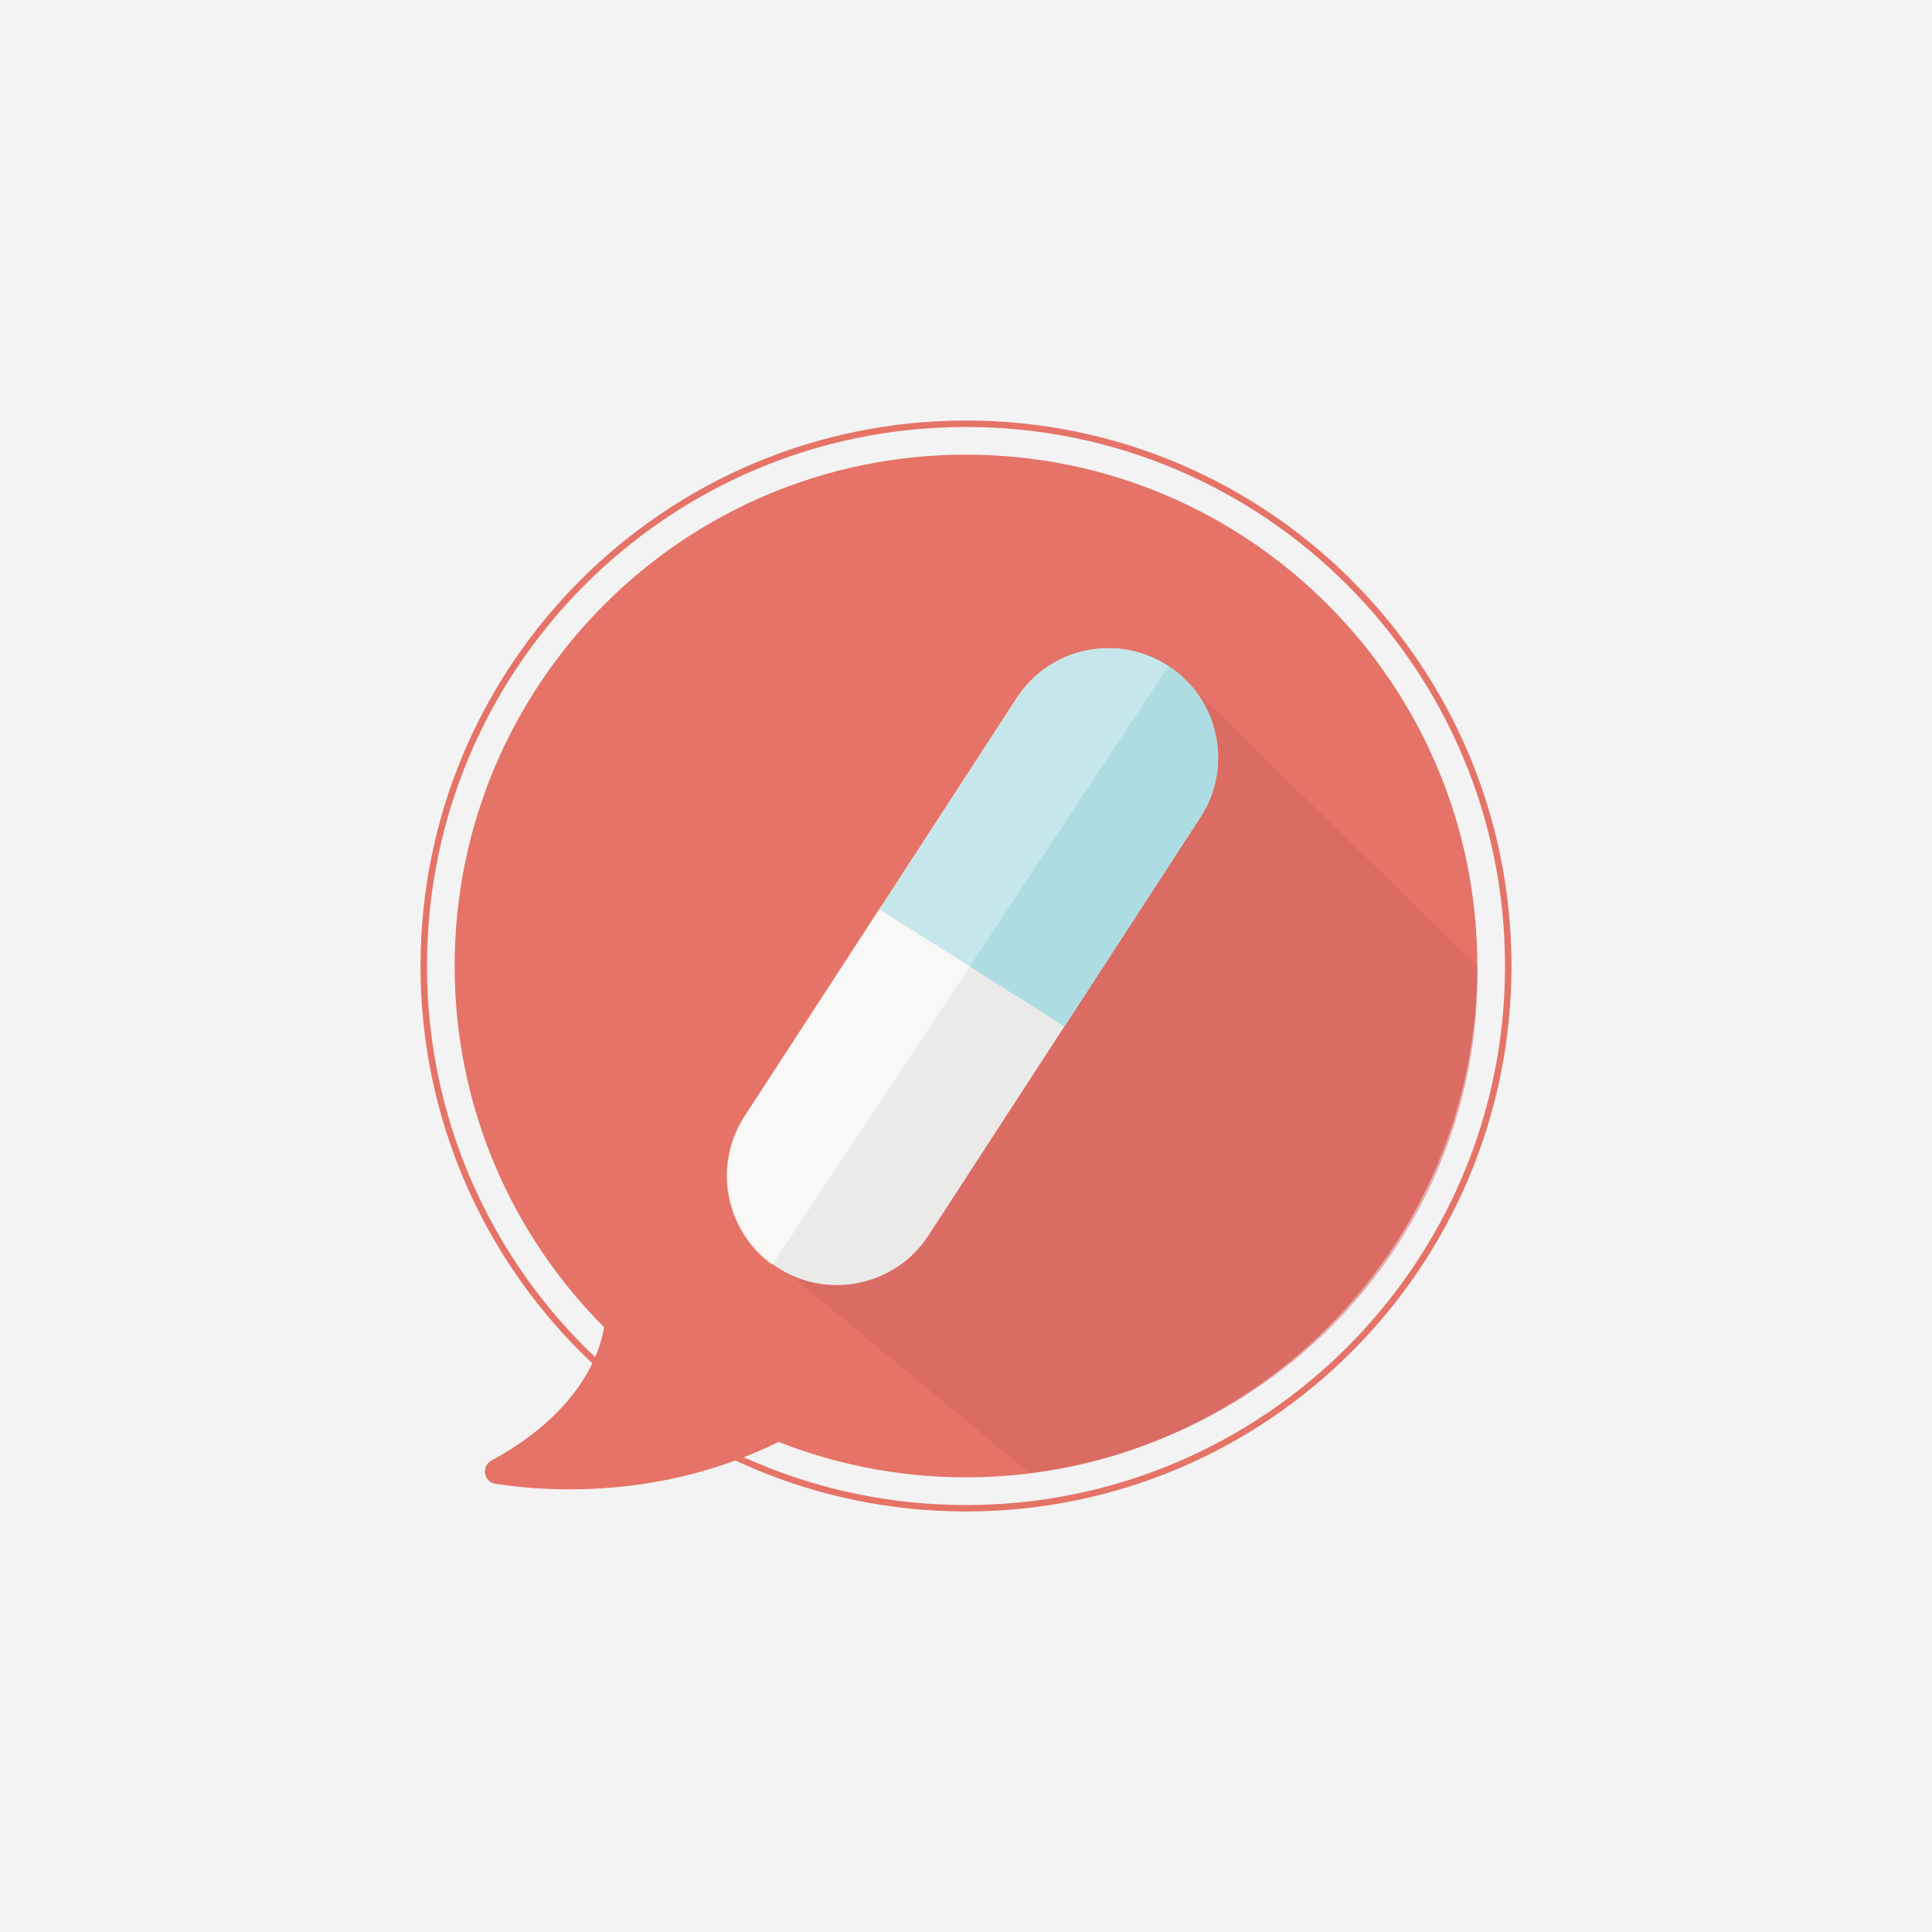
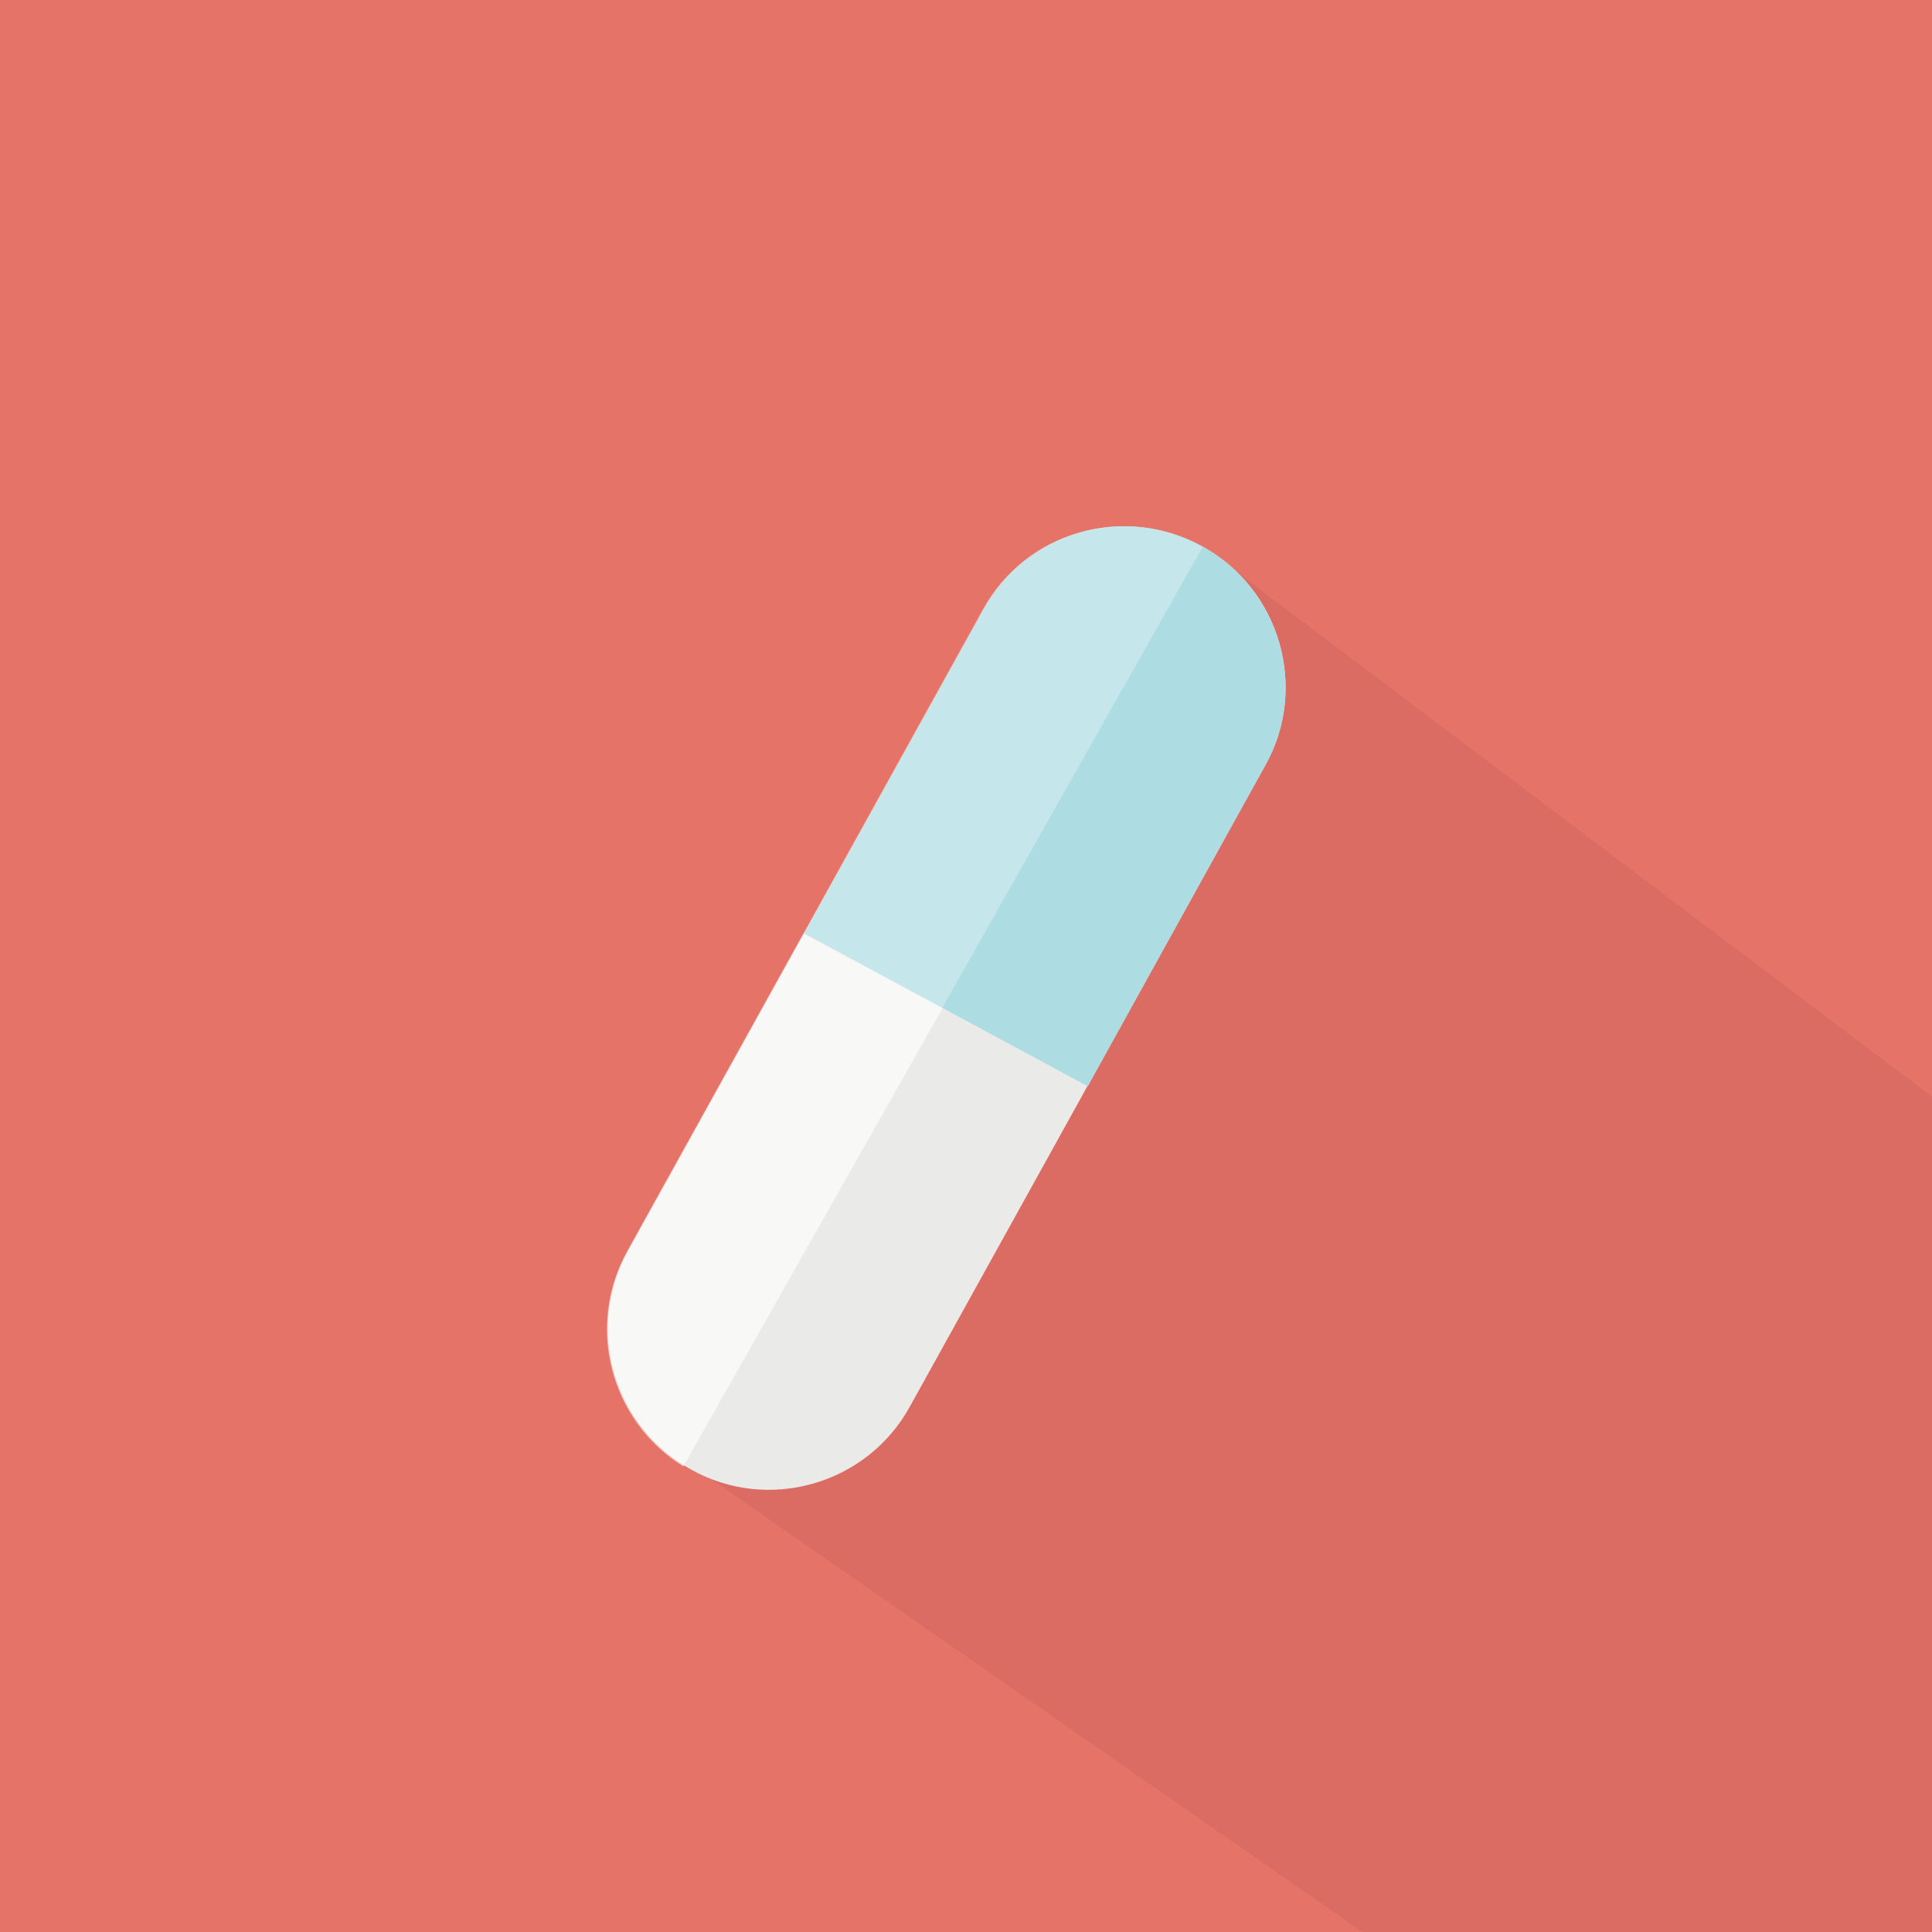
- <svg xmlns="http://www.w3.org/2000/svg" xmlns:xlink="http://www.w3.org/1999/xlink" version="1.1" id="Layer_1" x="0px" y="0px" viewBox="0 0 300 300" enable-background="new 0 0 300 300" xml:space="preserve">
-   <rect fill="#F3F3F3" width="300" height="300" />
-   <g>
-     <circle fill="#E57367" cx="150" cy="150" r="79.4" />
-     <circle fill="none" stroke="#E57367" stroke-miterlimit="10" cx="150" cy="150" r="84.2" />
-     <g opacity="0.91">
+ <svg xmlns="http://www.w3.org/2000/svg" xmlns:xlink="http://www.w3.org/1999/xlink" version="1.1" id="Layer_1" x="0px" y="0px" viewBox="90 0 612 612" enable-background="new 90 0 612 612" xml:space="preserve">
+   <rect x="90" fill="#E57367" width="612" height="612" />
+   <circle fill="#E57367" cx="1101" cy="306" r="162" />
+   <circle fill="none" stroke="#E57367" stroke-miterlimit="10" cx="1101" cy="306" r="171.8" />
+   <g opacity="0.91" enable-background="new    ">
+     <g>
      <defs>
-         <path id="SVGID_1_" opacity="0.91" d="M229.4,149.3c1.1,42.3-32.2,78.9-78.4,80.1c-42.5,1.1-77.1-35.5-77.1-77.9     s34.4-76.6,76.9-76.6S228,98.9,229.4,149.3z" />
+         <path id="SVGID_1_" d="M764.3,351.7c15.6,161-13.2,343.6-281.6,326.8c-164,15.8-307.6-114.3-319-275.9     C152.3,240.9,276,101.1,440.4,89.5S745.3,159.9,764.3,351.7z" />
      </defs>
      <clipPath id="SVGID_2_">
        <use xlink:href="#SVGID_1_" overflow="visible" />
      </clipPath>
      <g opacity="0.55" clip-path="url(#SVGID_2_)">
-         <polygon fill="#CF6560" points="120.6,196.2 169,236.3 217.7,226.4 235.4,155.9 183.3,105    " />
+         <polygon fill="#CF6560" points="308.5,463.8 606.6,671.1 717.9,631.2 772.1,400.3 476.9,177.5    " />
      </g>
    </g>
-     <path fill="#E57367" d="M93.9,205c0,0-0.1,12.3-17.6,21.8c-1.6,0.9-1.2,3.3,0.6,3.6c9.7,1.5,30.5,2.5,50.2-10   C127.2,220.4,129,191.2,93.9,205z" />
-     <path fill="#EAEAE8" d="M181.4,103.4L181.4,103.4c7.9,5.1,10.1,15.7,5,23.5l-42.2,64.9c-5.1,7.9-15.7,10.1-23.5,5l0,0   c-7.9-5.1-10.1-15.7-5-23.5l42.2-64.9C163,100.5,173.5,98.3,181.4,103.4z" />
-     <path fill="#ADDDE2" d="M181.4,103.4L181.4,103.4c-7.9-5.1-18.4-2.9-23.5,5l-21.3,32.8l28.7,18.2l21.1-32.5   C191.5,119.1,189.3,108.5,181.4,103.4z" />
-     <path opacity="0.3" fill="#FFFFFF" d="M119.9,196.4l61.5-92.9c0,0-0.1,0-0.1-0.1h0c-7.9-5.1-18.4-2.9-23.5,5l-42.2,64.9   C110.6,181,112.6,191.1,119.9,196.4z" />
-     <path opacity="0.5" fill="#FFFFFF" d="M150.6,150.1l-30.7,46.3c-7.3-5.3-9.3-15.4-4.3-23.1l20.9-32.1L150.6,150.1z" />
-     <line opacity="0.3" fill="#F4F4F4" x1="181.4" y1="103.4" x2="181.4" y2="103.4" />
  </g>
+   <path fill="#E57367" d="M986.5,418.2c0,0-0.2,25.1-35.9,44.5c-3.3,1.8-2.4,6.7,1.2,7.3c19.8,3.1,62.2,5.1,102.4-20.4  C1054.5,449.6,1058.1,390,986.5,418.2z" />
+   <path fill="#EAEAE8" d="M470.9,173.1L470.9,173.1c24.7,13.6,33.6,44.9,19.9,69.3L378.2,445.6c-13.6,24.7-44.9,33.6-69.3,19.9l0,0  c-24.7-13.6-33.6-44.9-19.9-69.3L401.6,193C415.2,168.3,446.2,159.5,470.9,173.1z" />
+   <path fill="#ADDDE2" d="M470.9,173.1L470.9,173.1c-24.7-13.6-55.7-4.8-69.3,19.9l-56.8,102.7l89.8,48.4l56.3-101.8  C504.5,218,495.6,186.7,470.9,173.1z" />
+   <path opacity="0.3" fill="#FFFFFF" enable-background="new    " d="M306.4,464.5l164.5-291.1c0,0-0.3,0-0.3-0.3l0,0  c-24.7-13.6-55.7-4.8-69.3,19.9L288.7,396.3C275.3,420.4,283.5,450.2,306.4,464.5z" />
+   <path opacity="0.5" fill="#FFFFFF" enable-background="new    " d="M388.6,319.4l-82.1,145.1c-23-14.3-31.1-44.1-17.8-68.2  l55.8-100.5L388.6,319.4z" />
+   <line fill="none" x1="1165" y1="210.9" x2="1165" y2="210.9" />
</svg>
